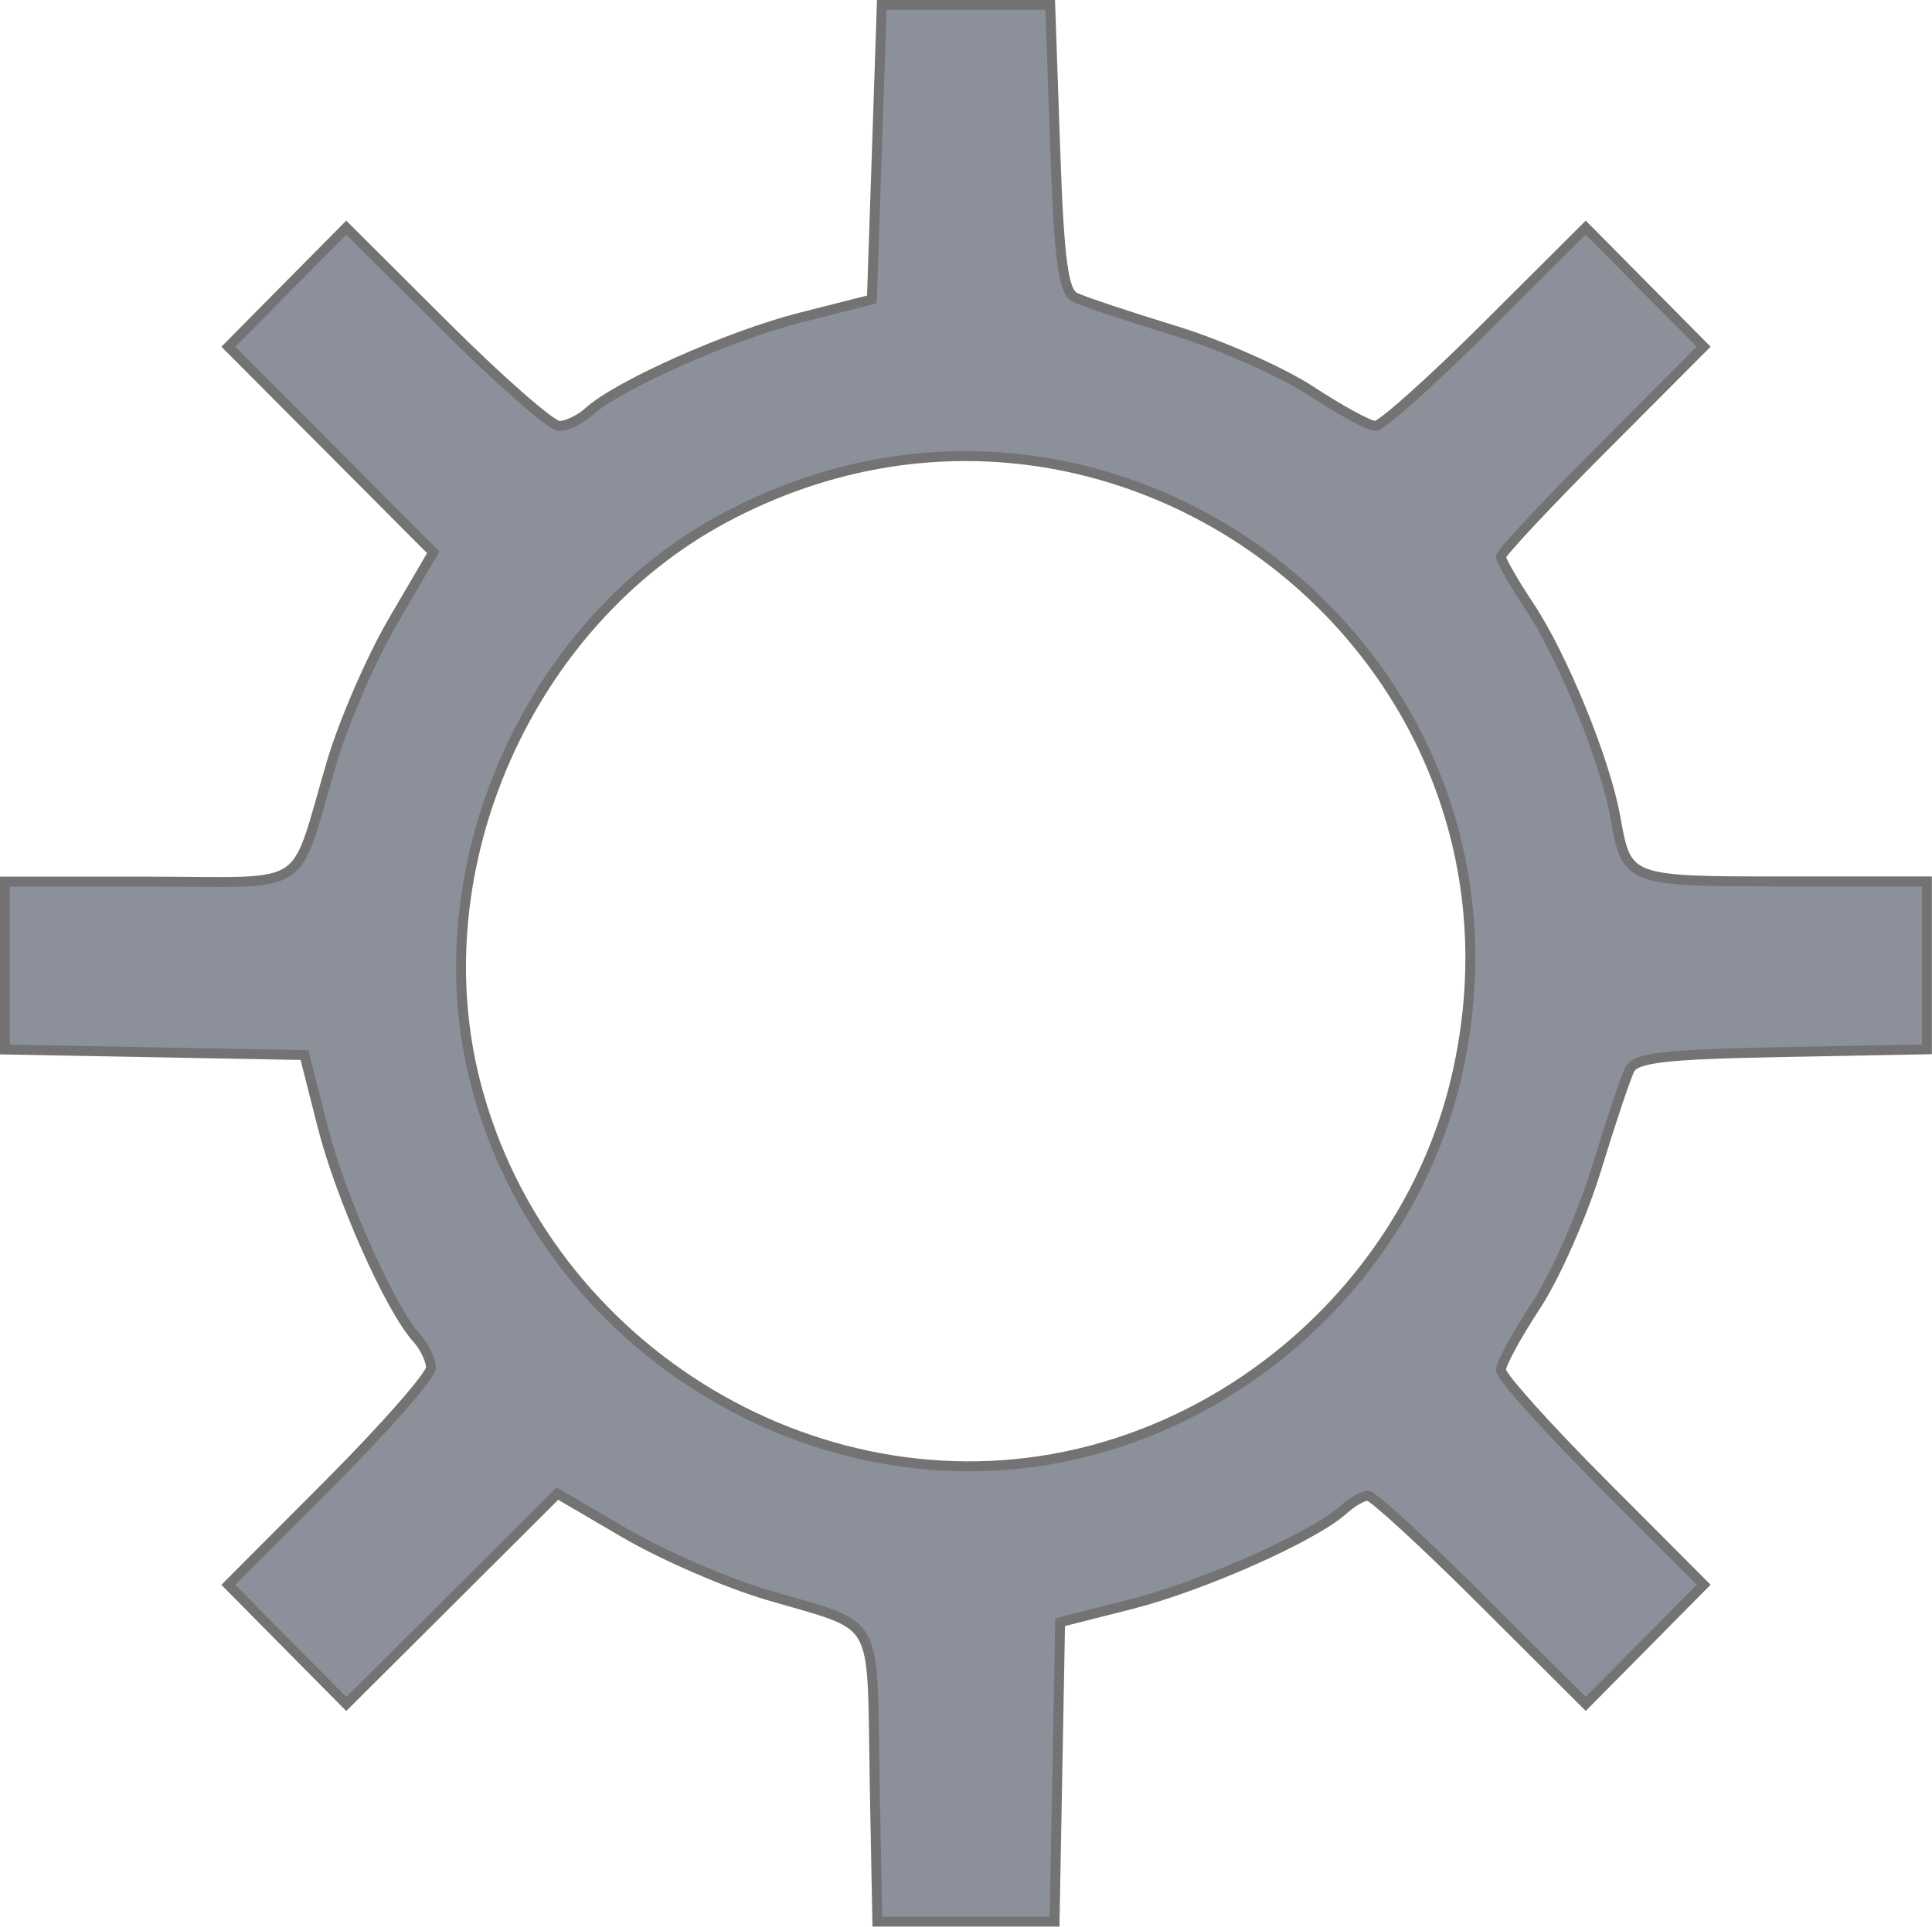
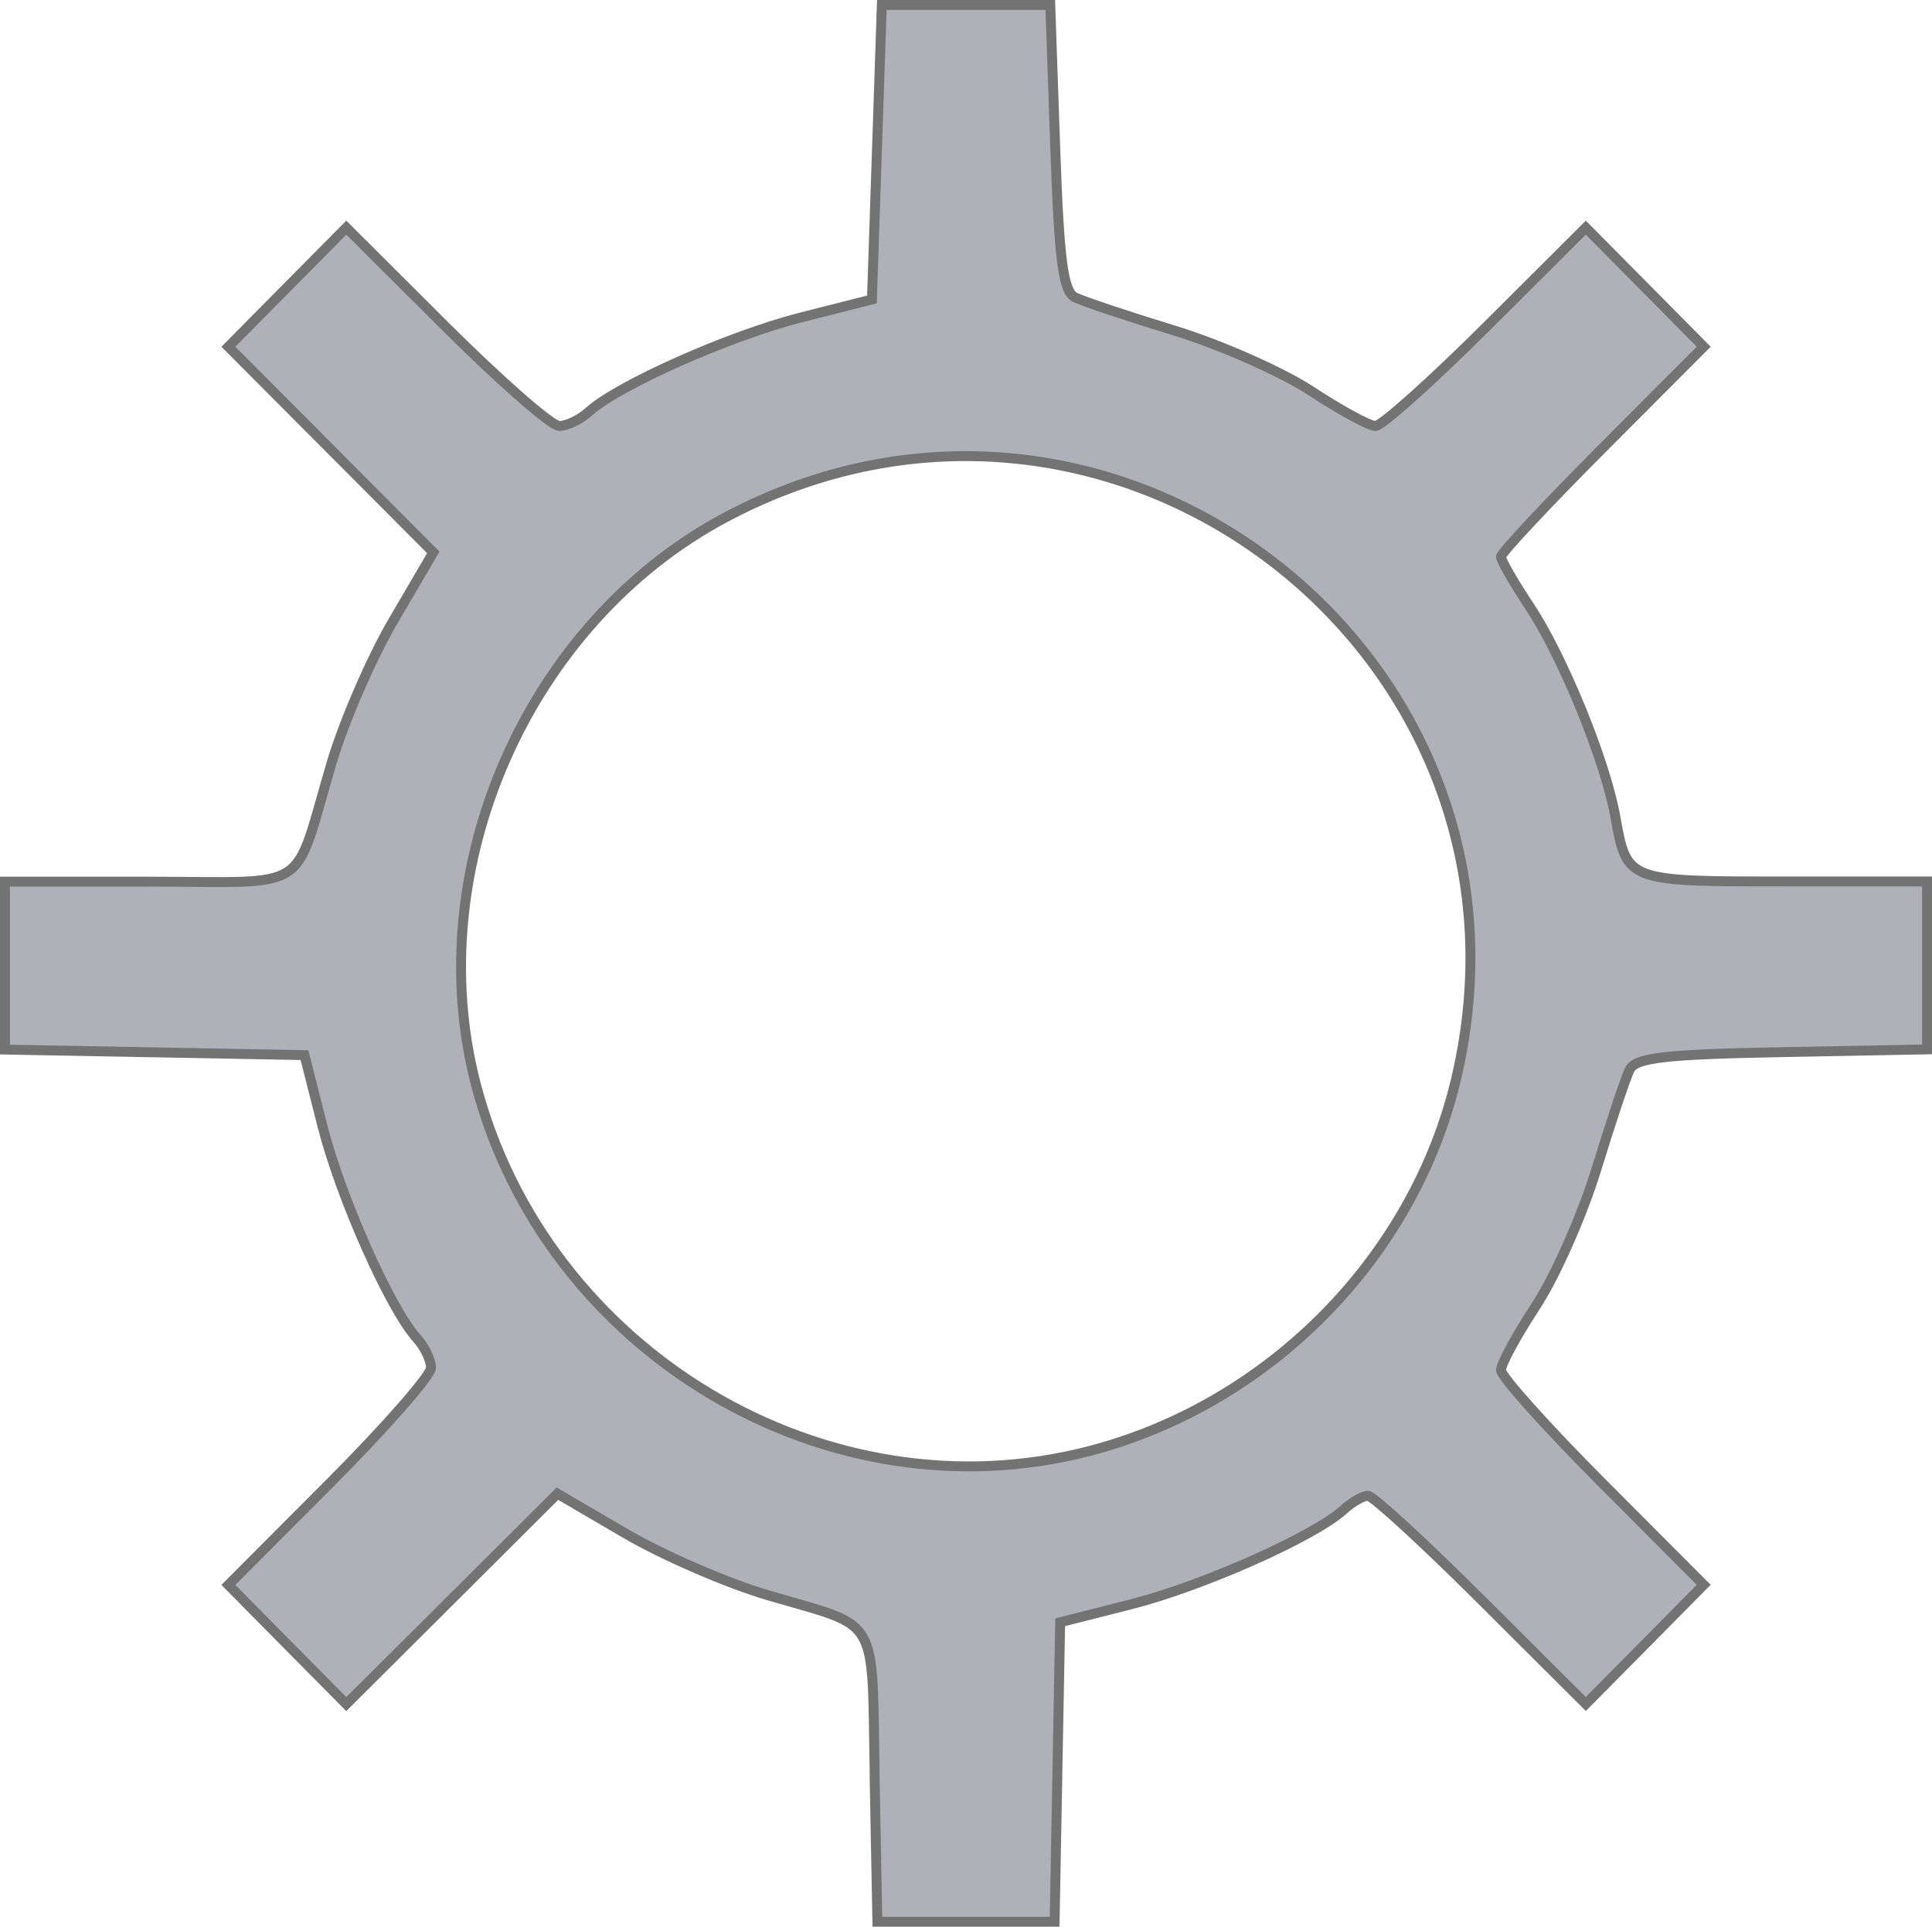
- <svg xmlns="http://www.w3.org/2000/svg" id="Layer_1" data-name="Layer 1" viewBox="0 0 195 194.5">
-   <path id="_1" data-name="1" d="M88.28,179.36c-.31-16.62.66-14.96-10.78-18.33-4.12-1.21-10.59-4.02-14.37-6.23l-6.87-4.02-10.65,10.62-10.66,10.62-5.95-6.01-5.95-6.02,10.23-10.26c5.62-5.64,10.22-10.89,10.22-11.66s-.64-2.11-1.43-2.98c-2.7-2.98-7.7-14.23-9.52-21.4l-1.82-7.18-15.11-.28-15.12-.28v-16.95h14.52c16.64,0,14.49,1.39,18.45-12,1.22-4.12,4.02-10.59,6.24-14.37l4.02-6.87-10.34-10.38-10.34-10.38,5.95-6.01,5.95-6.01,10.04,10.01c5.52,5.5,10.67,10.01,11.45,10.01s2.11-.64,2.98-1.43c2.98-2.7,14.23-7.7,21.4-9.52l7.18-1.82.5-14.86.5-14.87h17l.5,14.39c.4,11.45.81,14.54,2,15.13.82.4,5.32,1.91,10,3.34s10.9,4.19,13.84,6.12c2.94,1.93,5.85,3.52,6.48,3.52s5.66-4.5,11.19-10.01l10.04-10.01,5.95,6.01,5.95,6.01-10.23,10.26c-5.62,5.64-10.23,10.57-10.23,10.94s1.29,2.62,2.86,4.98c3.37,5.06,7.68,15.63,8.69,21.3,1.15,6.49,1.18,6.5,17.07,6.5h14.38v16.95l-14.64.28c-11.83.22-14.78.56-15.38,1.78-.4.82-1.91,5.32-3.34,10-1.43,4.68-4.19,10.9-6.12,13.84-1.93,2.94-3.52,5.85-3.52,6.48s4.6,5.76,10.23,11.41l10.23,10.26-5.95,6.02-5.95,6.01-10.54-10.51c-5.8-5.78-10.95-10.51-11.45-10.51s-1.61.64-2.48,1.43c-2.98,2.7-14.23,7.7-21.4,9.52l-7.18,1.82-.28,15.11-.28,15.12h-17.89l-.28-14.64M109.96,146.47c18.17-4.73,32.75-19.54,37-37.56,10.11-42.89-34.83-77.42-73.76-56.67-19.93,10.62-30.85,35.44-25.17,57.22,7.04,27.02,35.34,43.94,61.93,37.01" style="fill: #8b909b; stroke: #737373;" />
+ <svg xmlns="http://www.w3.org/2000/svg" id="Layer_1" data-name="Layer 1" viewBox="0 0 194.99 194.49">
+   <path id="_1" data-name=" 1" d="M88.28,179.36c-.31-16.62.66-14.96-10.78-18.33-4.12-1.21-10.59-4.02-14.37-6.23l-6.87-4.02-10.65,10.62-10.66,10.62-5.95-6.01-5.95-6.02,10.23-10.26c5.62-5.64,10.22-10.89,10.22-11.66s-.64-2.11-1.43-2.98c-2.7-2.98-7.7-14.23-9.52-21.4l-1.82-7.18-15.11-.28-15.12-.28v-16.95h14.52c16.64,0,14.49,1.39,18.45-12,1.22-4.12,4.02-10.59,6.24-14.37l4.02-6.87-10.34-10.38-10.34-10.38,5.95-6.01,5.95-6.01,10.04,10.01c5.52,5.5,10.67,10.01,11.45,10.01s2.11-.64,2.98-1.43c2.98-2.7,14.23-7.7,21.4-9.52l7.18-1.82.5-14.86.5-14.87h17l.5,14.39c.4,11.45.81,14.54,2,15.13.82.4,5.32,1.91,10,3.34s10.9,4.19,13.84,6.12,5.85,3.52,6.48,3.52,5.66-4.5,11.19-10.01l10.04-10.01,5.95,6.01,5.95,6.01-10.23,10.26c-5.62,5.64-10.23,10.57-10.23,10.94s1.29,2.62,2.86,4.98c3.37,5.06,7.68,15.63,8.69,21.3,1.15,6.49,1.18,6.5,17.07,6.5h14.38v16.95l-14.64.28c-11.83.22-14.78.56-15.38,1.78-.4.82-1.91,5.32-3.34,10s-4.19,10.9-6.12,13.84-3.52,5.85-3.52,6.48,4.6,5.76,10.23,11.41l10.23,10.26-5.95,6.02-5.95,6.01-10.54-10.51c-5.8-5.78-10.95-10.51-11.45-10.51s-1.61.64-2.48,1.43c-2.98,2.7-14.23,7.7-21.4,9.52l-7.18,1.82-.28,15.11-.28,15.12h-17.89l-.28-14.64M109.96,146.47c18.17-4.73,32.75-19.54,37-37.56,10.11-42.89-34.83-77.42-73.76-56.67-19.93,10.62-30.85,35.44-25.17,57.22,7.04,27.02,35.34,43.94,61.93,37.01" style="fill: #b0b0b8; stroke: #737373;" />
</svg>
